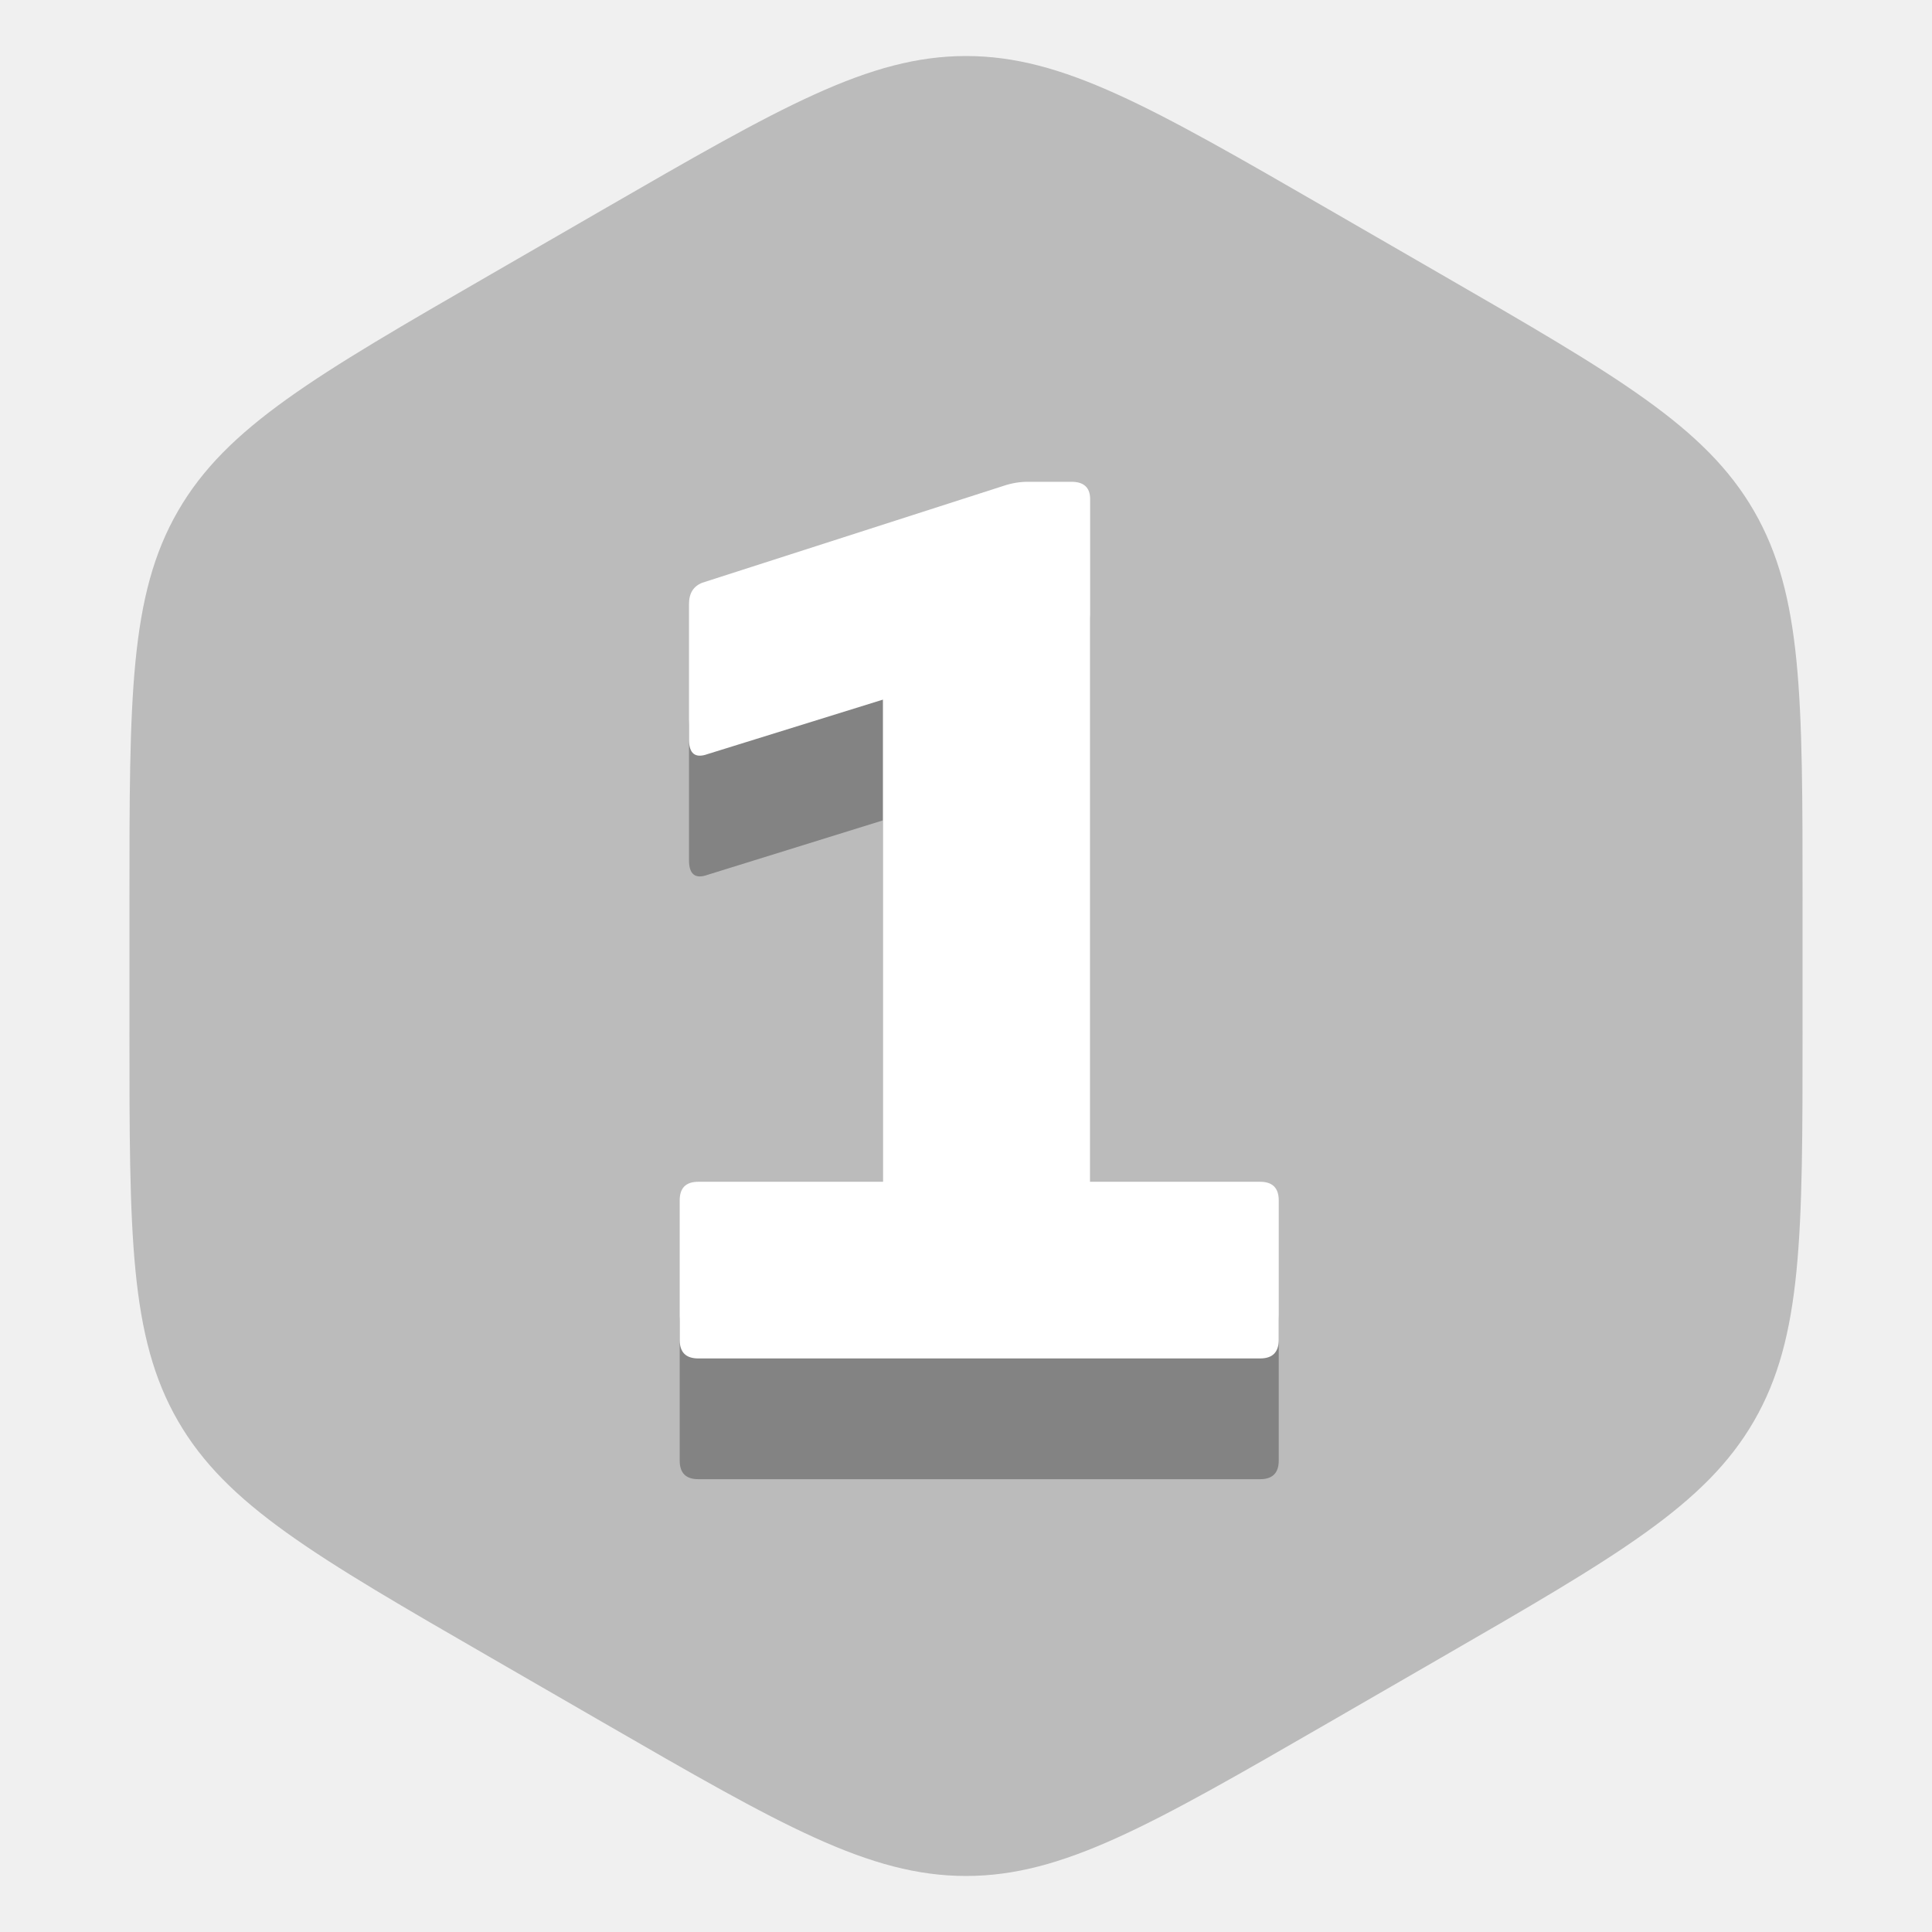
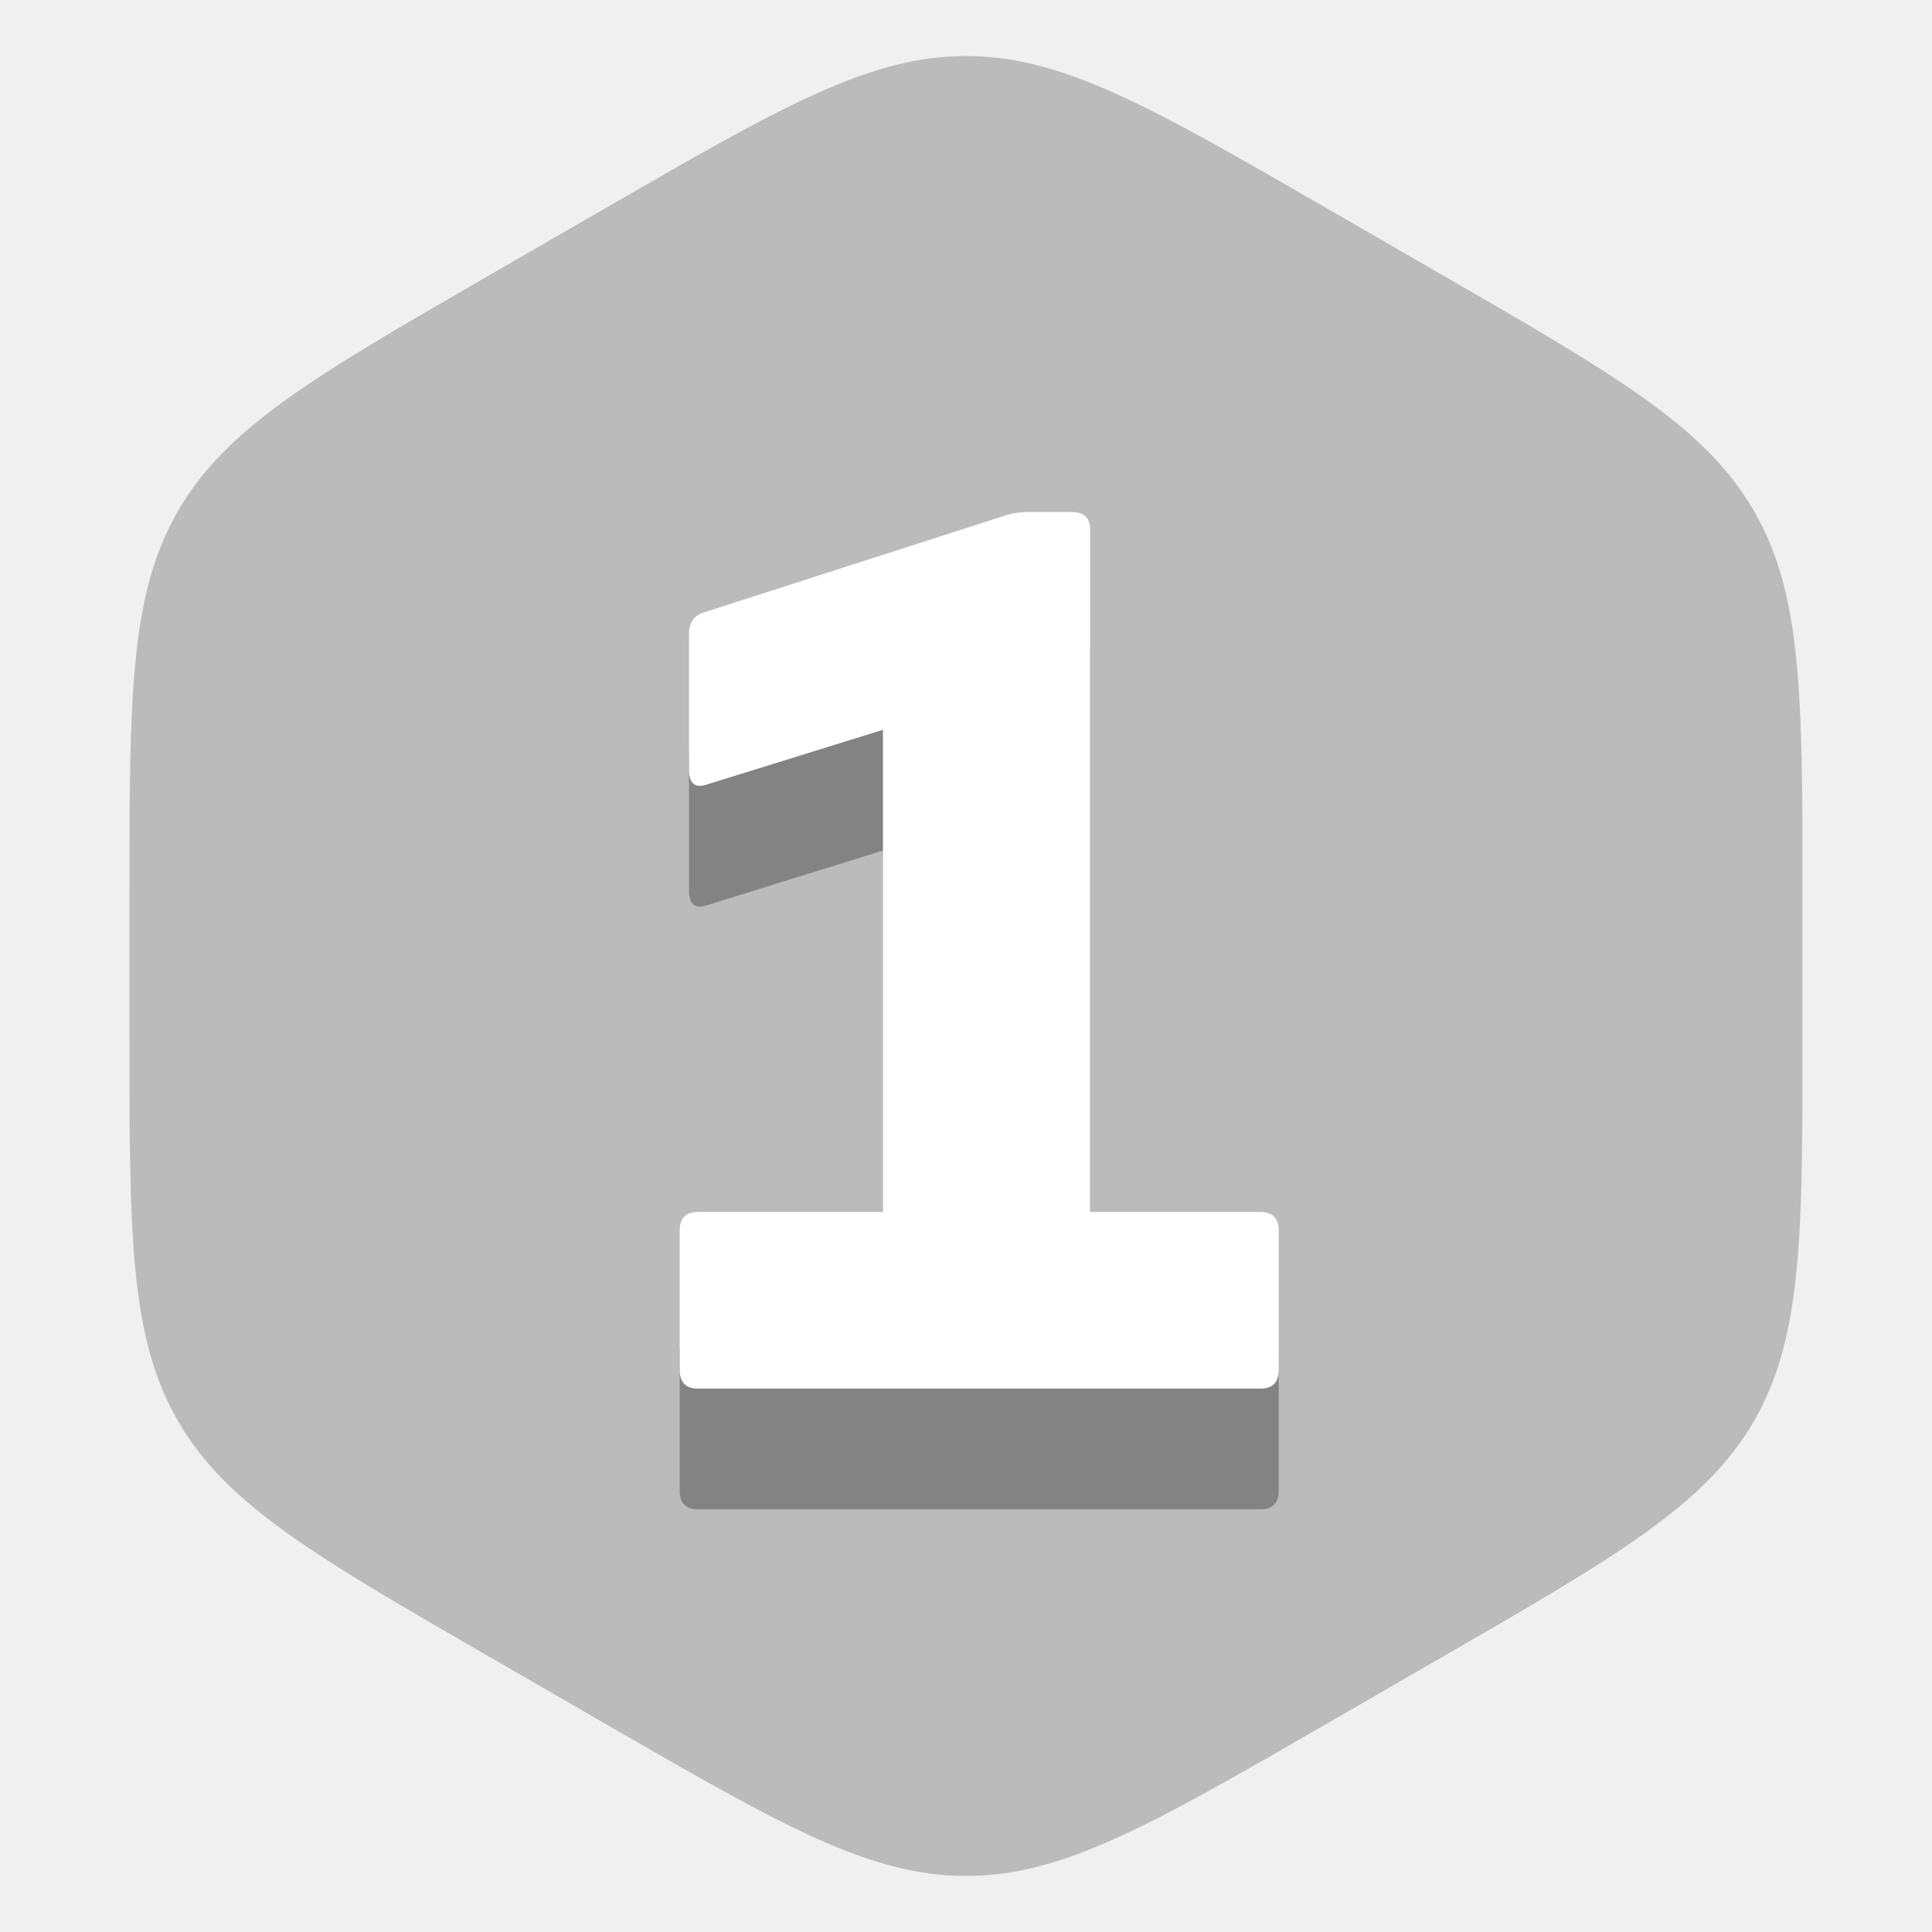
- <svg xmlns="http://www.w3.org/2000/svg" width="16" height="16" viewBox="0 0 16 16" fill="none">
-   <g clip-path="url(#clip0_4115_22)">
-     <path d="M5 1.732C6.464 0.887 7.196 0.464 8 0.464C8.804 0.464 9.536 0.887 11 1.732L11.928 2.268C13.392 3.113 14.124 3.536 14.526 4.232C14.928 4.928 14.928 5.774 14.928 7.464V8.536C14.928 10.226 14.928 11.072 14.526 11.768C14.124 12.464 13.392 12.887 11.928 13.732L11 14.268C9.536 15.113 8.804 15.536 8 15.536C7.196 15.536 6.464 15.113 5 14.268L4.072 13.732C2.608 12.887 1.876 12.464 1.474 11.768C1.072 11.072 1.072 10.226 1.072 8.536V7.464C1.072 5.774 1.072 4.928 1.474 4.232C1.876 3.536 2.608 3.113 4.072 2.268L5 1.732Z" fill="#BBBBBB" />
-     <path d="M5.783 12.25C5.68 12.25 5.629 12.199 5.629 12.096V10.941C5.629 10.838 5.68 10.787 5.783 10.787H7.312V6.794L5.86 7.245C5.757 7.282 5.706 7.241 5.706 7.124V6.002C5.706 5.914 5.742 5.855 5.816 5.826L8.313 5.023C8.379 5.001 8.445 4.99 8.511 4.99H8.874C8.976 4.99 9.028 5.038 9.028 5.133V10.787H10.436C10.538 10.787 10.59 10.838 10.59 10.941V12.096C10.59 12.199 10.538 12.25 10.436 12.25H5.783Z" fill="black" fill-opacity="0.3" />
-     <path d="M5.783 11.25C5.68 11.25 5.629 11.199 5.629 11.096V9.941C5.629 9.838 5.68 9.787 5.783 9.787H7.312V5.794L5.86 6.245C5.757 6.282 5.706 6.241 5.706 6.124V5.002C5.706 4.914 5.742 4.855 5.816 4.826L8.313 4.023C8.379 4.001 8.445 3.99 8.511 3.99H8.874C8.976 3.99 9.028 4.038 9.028 4.133V9.787H10.436C10.538 9.787 10.59 9.838 10.59 9.941V11.096C10.59 11.199 10.538 11.25 10.436 11.25H5.783Z" fill="white" />
-   </g>
-   <defs>
-     <clipPath id="clip0_4115_22">
-       <rect width="16" height="16" fill="white" />
-     </clipPath>
-   </defs>
+ <svg xmlns="http://www.w3.org/2000/svg" width="16" height="16" fill="none">
+   <path d="M5 1.732C6.464.887 7.196.464 8 .464c.804 0 1.536.423 3 1.268l.928.536c1.464.845 2.196 1.268 2.598 1.964.402.696.402 1.542.402 3.232v1.072c0 1.69 0 2.536-.402 3.232-.402.696-1.134 1.119-2.598 1.964l-.928.536c-1.464.845-2.196 1.268-3 1.268-.804 0-1.536-.423-3-1.268l-.928-.536c-1.464-.845-2.196-1.268-2.598-1.964-.402-.696-.402-1.542-.402-3.232V7.464c0-1.69 0-2.536.402-3.232.402-.696 1.134-1.119 2.598-1.964L5 1.732Z" fill="#BBB" />
+   <path d="M5.783 12.5c-.103 0-.154-.051-.154-.154v-1.155c0-.103.05-.154.154-.154h1.529V7.044l-1.452.451c-.103.037-.154-.004-.154-.121V6.252c0-.088.036-.147.11-.176l2.497-.803a.623.623 0 0 1 .198-.033h.363c.102 0 .154.048.154.143v5.654h1.408c.102 0 .154.051.154.154v1.155c0 .103-.052.154-.154.154H5.783Z" fill="#000" fill-opacity=".3" />
+   <path d="M5.783 11.5c-.103 0-.154-.051-.154-.154v-1.155c0-.103.05-.154.154-.154h1.529V6.044l-1.452.451c-.103.037-.154-.004-.154-.121V5.252c0-.088.036-.147.11-.176l2.497-.803a.623.623 0 0 1 .198-.033h.363c.102 0 .154.048.154.143v5.654h1.408c.102 0 .154.051.154.154v1.155c0 .103-.052.154-.154.154H5.783Z" fill="#fff" />
</svg>
